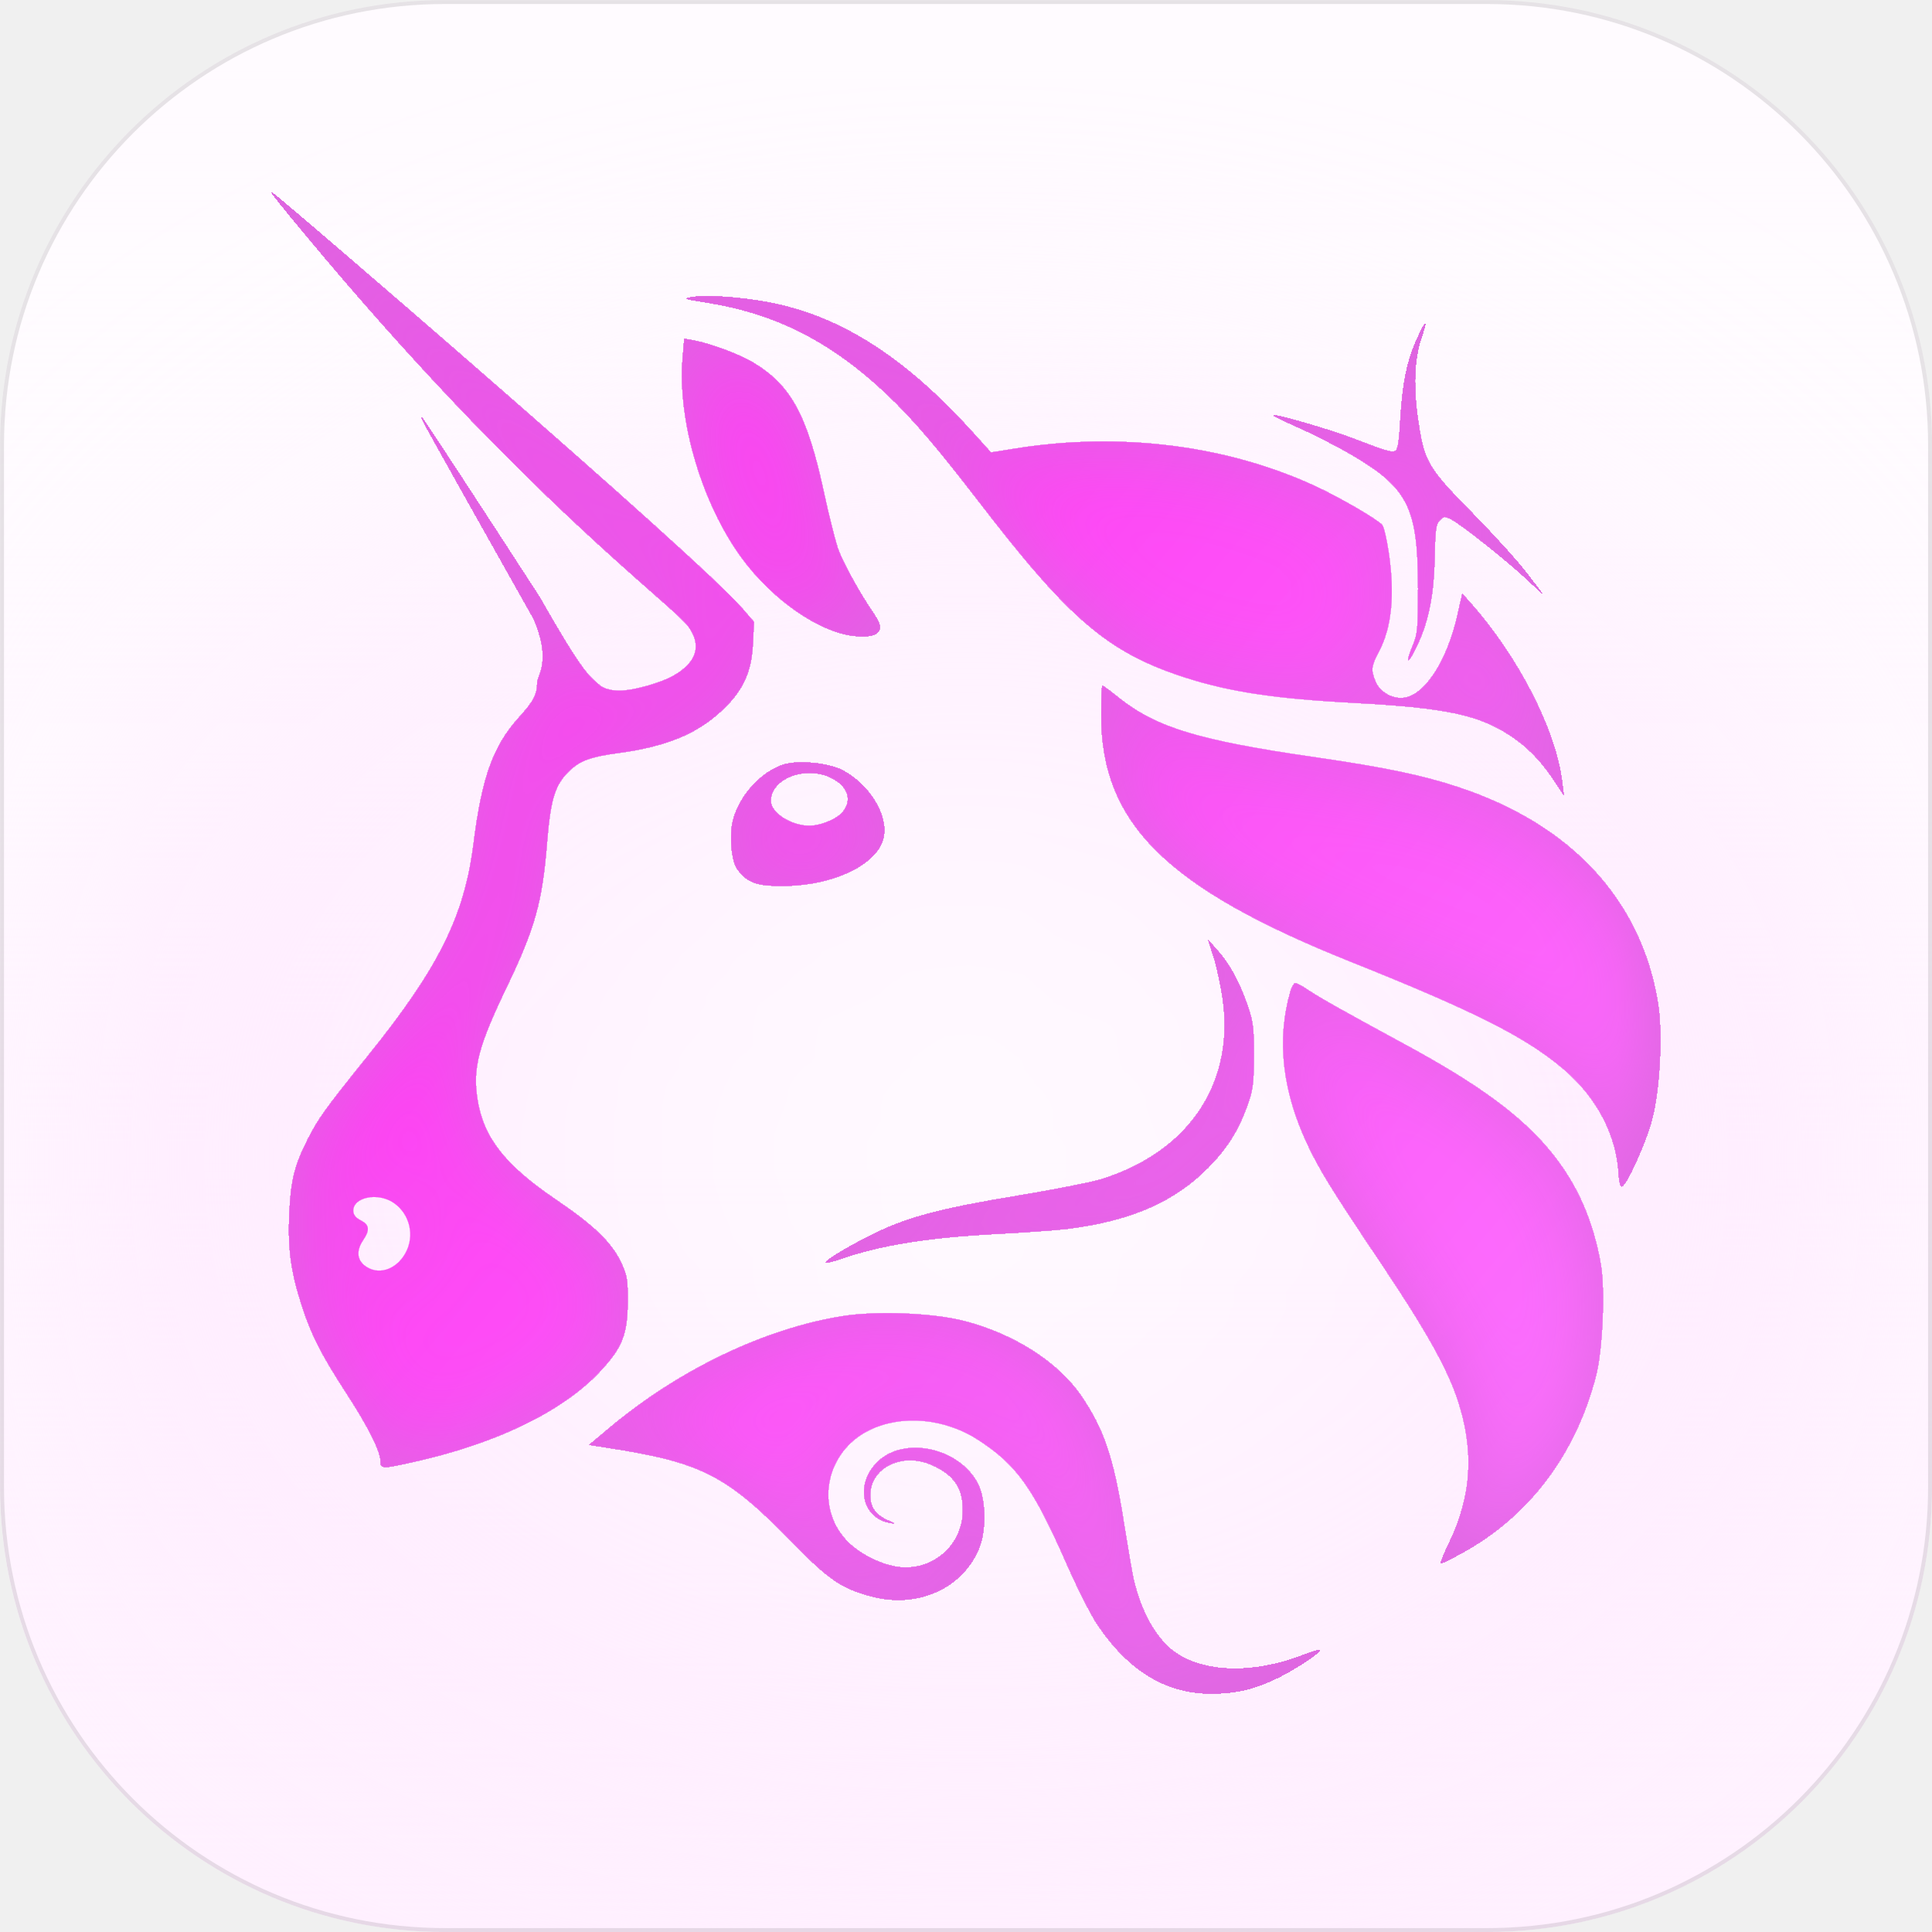
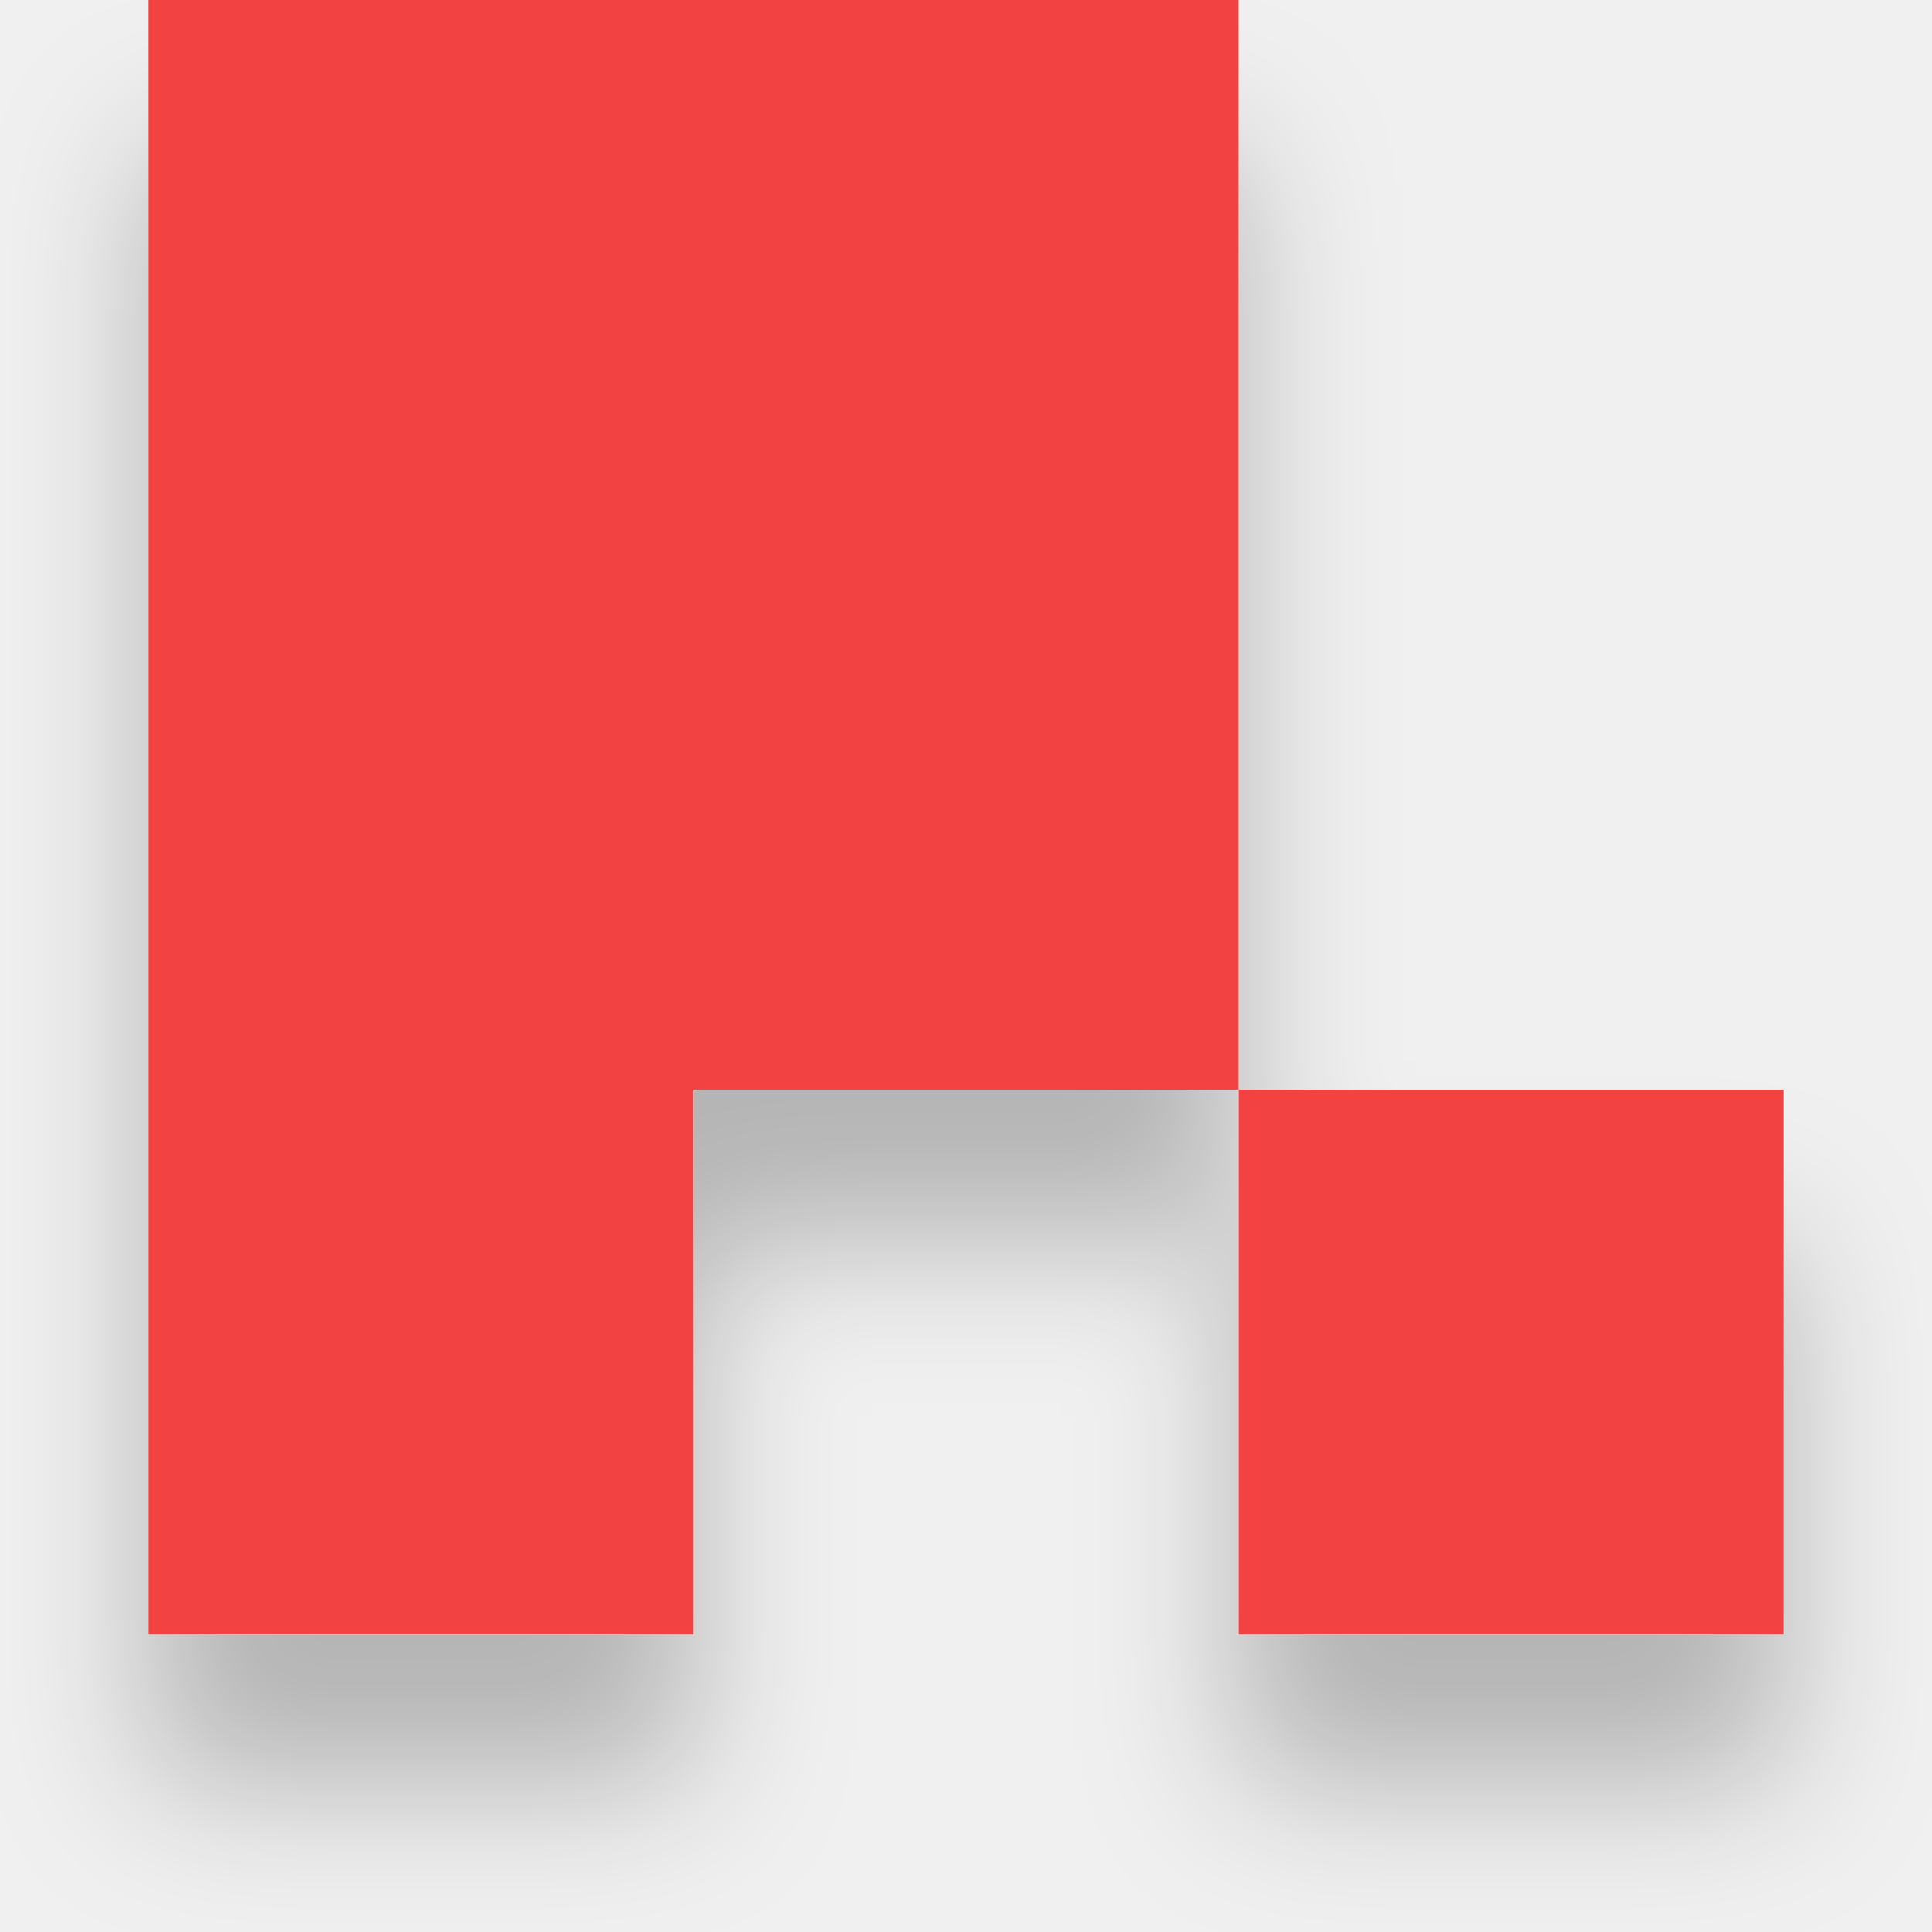
- <svg xmlns="http://www.w3.org/2000/svg" width="20" height="20" viewBox="0 0 20 20" fill="none">
-   <g clip-path="url(#clip0_2450_35919)">
-     <rect width="20" height="20" rx="4.606" fill="#FFFBFF" />
-     <rect width="20" height="20" rx="4.606" fill="url(#paint0_linear_2450_35919)" />
-     <g filter="url(#filter0_f_2450_35919)">
-       <ellipse cx="10" cy="12" rx="9.667" ry="7.667" fill="url(#paint1_radial_2450_35919)" fill-opacity="0.8" />
-     </g>
-     <g filter="url(#filter1_i_2450_35919)">
-       <path d="M14.497 4.342C14.518 3.975 14.568 3.733 14.669 3.511C14.709 3.424 14.746 3.352 14.752 3.352C14.758 3.352 14.74 3.417 14.713 3.496C14.64 3.71 14.628 4.004 14.679 4.346C14.742 4.779 14.779 4.842 15.239 5.31C15.455 5.53 15.706 5.807 15.797 5.926L15.963 6.142L15.797 5.987C15.595 5.798 15.129 5.43 15.026 5.377C14.957 5.342 14.947 5.342 14.905 5.384C14.866 5.423 14.857 5.482 14.852 5.757C14.843 6.187 14.784 6.463 14.642 6.739C14.566 6.888 14.553 6.856 14.623 6.688C14.675 6.562 14.68 6.507 14.68 6.091C14.679 5.255 14.579 5.054 13.995 4.709C13.847 4.622 13.602 4.496 13.452 4.43C13.302 4.363 13.183 4.305 13.187 4.301C13.204 4.285 13.774 4.45 14.003 4.538C14.345 4.669 14.401 4.686 14.443 4.67C14.47 4.659 14.484 4.579 14.497 4.342Z" fill="url(#paint2_linear_2450_35919)" />
-       <path d="M7.284 3.126C7.082 3.094 7.073 3.091 7.168 3.076C7.351 3.048 7.782 3.086 8.08 3.157C8.773 3.32 9.405 3.74 10.079 4.486L10.258 4.684L10.514 4.643C11.593 4.471 12.69 4.608 13.608 5.029C13.861 5.145 14.259 5.376 14.309 5.435C14.325 5.454 14.354 5.576 14.374 5.706C14.442 6.155 14.408 6.499 14.269 6.756C14.194 6.896 14.19 6.94 14.241 7.06C14.281 7.156 14.393 7.227 14.505 7.226C14.733 7.226 14.979 6.86 15.092 6.35L15.138 6.147L15.227 6.248C15.718 6.801 16.104 7.555 16.17 8.092L16.188 8.231L16.105 8.104C15.963 7.885 15.82 7.736 15.637 7.616C15.308 7.399 14.96 7.326 14.037 7.277C13.203 7.234 12.732 7.163 12.264 7.012C11.468 6.754 11.067 6.41 10.122 5.178C9.702 4.631 9.443 4.328 9.185 4.084C8.598 3.53 8.022 3.239 7.284 3.126Z" fill="url(#paint3_linear_2450_35919)" />
-       <path d="M7.678 5.776C7.266 5.214 7.012 4.351 7.067 3.707L7.084 3.507L7.178 3.524C7.354 3.556 7.657 3.668 7.798 3.754C8.188 3.989 8.356 4.298 8.528 5.093C8.578 5.325 8.644 5.589 8.674 5.678C8.723 5.821 8.908 6.156 9.058 6.374C9.166 6.531 9.094 6.605 8.855 6.584C8.49 6.551 7.996 6.212 7.678 5.776Z" fill="url(#paint4_linear_2450_35919)" />
-       <path d="M13.998 9.962C12.077 9.194 11.4 8.526 11.4 7.4C11.4 7.235 11.406 7.099 11.413 7.099C11.42 7.099 11.494 7.154 11.578 7.221C11.968 7.531 12.404 7.664 13.612 7.839C14.322 7.942 14.723 8.025 15.091 8.147C16.264 8.533 16.99 9.318 17.163 10.386C17.213 10.696 17.184 11.278 17.102 11.585C17.038 11.828 16.841 12.264 16.789 12.281C16.775 12.286 16.761 12.231 16.757 12.156C16.737 11.755 16.533 11.364 16.191 11.072C15.801 10.739 15.278 10.474 13.998 9.962Z" fill="url(#paint5_linear_2450_35919)" />
-       <path d="M12.649 10.282C12.625 10.139 12.584 9.958 12.556 9.878L12.508 9.733L12.598 9.834C12.725 9.975 12.824 10.155 12.909 10.394C12.973 10.577 12.98 10.631 12.98 10.928C12.979 11.22 12.971 11.281 12.912 11.446C12.818 11.705 12.701 11.889 12.506 12.087C12.155 12.442 11.704 12.638 11.053 12.72C10.94 12.734 10.61 12.758 10.32 12.773C9.589 12.811 9.108 12.889 8.675 13.04C8.613 13.061 8.558 13.074 8.552 13.069C8.535 13.052 8.829 12.877 9.072 12.761C9.415 12.597 9.756 12.507 10.521 12.381C10.898 12.318 11.288 12.242 11.387 12.212C12.322 11.927 12.803 11.192 12.649 10.282Z" fill="url(#paint6_linear_2450_35919)" />
-       <path d="M13.53 11.836C13.275 11.291 13.216 10.764 13.356 10.273C13.371 10.221 13.395 10.178 13.409 10.178C13.424 10.178 13.484 10.21 13.543 10.25C13.661 10.329 13.897 10.461 14.525 10.802C15.31 11.226 15.757 11.556 16.061 11.932C16.328 12.261 16.492 12.636 16.572 13.093C16.617 13.352 16.59 13.975 16.523 14.236C16.312 15.059 15.822 15.704 15.123 16.081C15.021 16.137 14.929 16.182 14.919 16.182C14.909 16.182 14.946 16.088 15.002 15.973C15.237 15.484 15.264 15.009 15.086 14.48C14.977 14.156 14.755 13.761 14.307 13.093C13.786 12.317 13.658 12.11 13.53 11.836Z" fill="url(#paint7_linear_2450_35919)" />
-       <path d="M6.313 14.779C7.026 14.18 7.913 13.755 8.721 13.625C9.07 13.569 9.65 13.591 9.972 13.673C10.489 13.804 10.952 14.099 11.192 14.45C11.427 14.793 11.528 15.091 11.633 15.756C11.675 16.018 11.72 16.282 11.733 16.341C11.812 16.686 11.966 16.961 12.156 17.1C12.458 17.319 12.978 17.333 13.489 17.135C13.576 17.101 13.651 17.078 13.657 17.083C13.675 17.101 13.418 17.273 13.236 17.363C12.991 17.484 12.797 17.531 12.539 17.531C12.07 17.531 11.681 17.294 11.357 16.811C11.293 16.716 11.149 16.432 11.038 16.179C10.695 15.402 10.526 15.165 10.128 14.907C9.782 14.681 9.335 14.641 8.999 14.805C8.558 15.02 8.435 15.58 8.751 15.935C8.876 16.076 9.111 16.198 9.302 16.222C9.66 16.266 9.968 15.995 9.968 15.636C9.968 15.402 9.878 15.269 9.651 15.167C9.34 15.028 9.007 15.191 9.008 15.48C9.009 15.604 9.063 15.681 9.188 15.738C9.268 15.773 9.27 15.776 9.204 15.763C8.92 15.704 8.853 15.363 9.082 15.136C9.357 14.864 9.925 14.984 10.121 15.356C10.203 15.512 10.212 15.822 10.141 16.01C9.981 16.429 9.514 16.65 9.041 16.53C8.718 16.448 8.587 16.36 8.198 15.962C7.523 15.271 7.261 15.137 6.287 14.986L6.101 14.957L6.313 14.779Z" fill="url(#paint8_linear_2450_35919)" />
-       <path fill-rule="evenodd" clip-rule="evenodd" d="M3.145 2.407C5.4 5.127 6.953 6.249 7.126 6.486C7.268 6.682 7.214 6.858 6.97 6.996C6.835 7.072 6.555 7.15 6.416 7.15C6.258 7.15 6.203 7.09 6.203 7.09C6.112 7.003 6.06 7.018 5.589 6.188C4.936 5.18 4.389 4.345 4.374 4.331C4.34 4.298 4.34 4.299 5.523 6.402C5.714 6.84 5.561 7.001 5.561 7.063C5.561 7.19 5.526 7.257 5.368 7.432C5.106 7.723 4.988 8.05 4.903 8.728C4.808 9.487 4.541 10.023 3.8 10.941C3.367 11.479 3.296 11.577 3.186 11.794C3.049 12.066 3.011 12.219 2.995 12.563C2.979 12.928 3.011 13.163 3.123 13.511C3.221 13.816 3.323 14.017 3.584 14.42C3.81 14.767 3.94 15.025 3.94 15.126C3.94 15.206 3.956 15.207 4.305 15.128C5.142 14.94 5.822 14.61 6.204 14.205C6.441 13.954 6.496 13.816 6.498 13.473C6.499 13.248 6.491 13.201 6.43 13.072C6.331 12.862 6.15 12.687 5.751 12.416C5.228 12.061 5.004 11.775 4.943 11.382C4.892 11.059 4.951 10.831 5.24 10.229C5.54 9.605 5.614 9.34 5.664 8.711C5.696 8.305 5.741 8.145 5.859 8.016C5.981 7.882 6.091 7.837 6.394 7.796C6.888 7.729 7.203 7.602 7.461 7.365C7.686 7.159 7.78 6.962 7.794 6.664L7.805 6.438L7.68 6.293C7.226 5.767 2.841 1.994 2.813 1.994C2.807 1.994 2.956 2.18 3.145 2.407ZM4.195 12.976C4.298 12.795 4.243 12.563 4.071 12.449C3.909 12.342 3.657 12.393 3.657 12.532C3.657 12.575 3.681 12.606 3.734 12.633C3.824 12.679 3.831 12.731 3.76 12.837C3.688 12.944 3.694 13.038 3.776 13.102C3.909 13.205 4.097 13.149 4.195 12.976Z" fill="url(#paint9_linear_2450_35919)" />
-       <path fill-rule="evenodd" clip-rule="evenodd" d="M8.117 7.914C7.885 7.985 7.659 8.229 7.59 8.485C7.547 8.642 7.571 8.916 7.635 9C7.738 9.137 7.838 9.173 8.107 9.171C8.636 9.168 9.095 8.942 9.148 8.661C9.192 8.43 8.99 8.111 8.712 7.97C8.569 7.898 8.264 7.869 8.117 7.914ZM8.734 8.394C8.816 8.279 8.78 8.155 8.641 8.071C8.378 7.911 7.979 8.043 7.979 8.291C7.979 8.414 8.187 8.548 8.377 8.548C8.504 8.548 8.678 8.473 8.734 8.394Z" fill="url(#paint10_linear_2450_35919)" />
-     </g>
+ <svg xmlns="http://www.w3.org/2000/svg" width="52" height="52" viewBox="0 0 52 52" fill="none">
+   <g filter="url(#filter0_d_715_3708)">
+     <path d="M4 0V44H18.666V29.334H33.332V0H4ZM48 44V29.334H33.332V44H48Z" fill="#F34242" />
  </g>
-   <rect x="0.021" y="0.021" width="19.959" height="19.959" rx="4.585" stroke="black" stroke-opacity="0.1" stroke-width="0.041" />
  <defs>
-     <filter id="filter0_f_2450_35919" x="-3.167" y="0.833" width="26.333" height="22.333" filterUnits="userSpaceOnUse" color-interpolation-filters="sRGB">
+     <filter id="filter0_d_715_3708" x="0" y="0" width="52" height="52" filterUnits="userSpaceOnUse" color-interpolation-filters="sRGB">
      <feFlood flood-opacity="0" result="BackgroundImageFix" />
-       <feBlend mode="normal" in="SourceGraphic" in2="BackgroundImageFix" result="shape" />
-       <feGaussianBlur stdDeviation="1.75" result="effect1_foregroundBlur_2450_35919" />
+       <feColorMatrix in="SourceAlpha" type="matrix" values="0 0 0 0 0 0 0 0 0 0 0 0 0 0 0 0 0 0 127 0" result="hardAlpha" />
+       <feOffset dy="4" />
+       <feGaussianBlur stdDeviation="2" />
+       <feComposite in2="hardAlpha" operator="out" />
+       <feColorMatrix type="matrix" values="0 0 0 0 0 0 0 0 0 0 0 0 0 0 0 0 0 0 0.25 0" />
+       <feBlend mode="normal" in2="BackgroundImageFix" result="effect1_dropShadow_715_3708" />
+       <feBlend mode="normal" in="SourceGraphic" in2="effect1_dropShadow_715_3708" result="shape" />
    </filter>
-     <filter id="filter1_i_2450_35919" x="2.812" y="1.994" width="14.375" height="15.538" filterUnits="userSpaceOnUse" color-interpolation-filters="sRGB">
-       <feFlood flood-opacity="0" result="BackgroundImageFix" />
-       <feBlend mode="normal" in="SourceGraphic" in2="BackgroundImageFix" result="shape" />
-       <feColorMatrix in="SourceAlpha" type="matrix" values="0 0 0 0 0 0 0 0 0 0 0 0 0 0 0 0 0 0 127 0" result="hardAlpha" />
-       <feOffset />
-       <feGaussianBlur stdDeviation="0.472" />
-       <feComposite in2="hardAlpha" operator="arithmetic" k2="-1" k3="1" />
-       <feColorMatrix type="matrix" values="0 0 0 0 0.865 0 0 0 0 0.401 0 0 0 0 0.875 0 0 0 1 0" />
-       <feBlend mode="normal" in2="shape" result="effect1_innerShadow_2450_35919" />
-     </filter>
-     <linearGradient id="paint0_linear_2450_35919" x1="7.667" y1="20" x2="7.667" y2="0" gradientUnits="userSpaceOnUse">
-       <stop stop-color="#FFF1FF" />
-       <stop offset="1" stop-color="white" stop-opacity="0" />
-     </linearGradient>
-     <radialGradient id="paint1_radial_2450_35919" cx="0" cy="0" r="1" gradientUnits="userSpaceOnUse" gradientTransform="translate(10.0123 11.9901) rotate(35.9783) scale(9.71138 9.26994)">
-       <stop stop-color="white" />
-       <stop offset="1" stop-color="#FFE3FF" />
-     </radialGradient>
-     <linearGradient id="paint2_linear_2450_35919" x1="16.465" y1="15.099" x2="7.333" y2="7.333" gradientUnits="userSpaceOnUse">
-       <stop stop-color="#FC72FF" />
-       <stop offset="1" stop-color="#FF41F4" />
-     </linearGradient>
-     <linearGradient id="paint3_linear_2450_35919" x1="16.465" y1="15.099" x2="7.333" y2="7.333" gradientUnits="userSpaceOnUse">
-       <stop stop-color="#FC72FF" />
-       <stop offset="1" stop-color="#FF41F4" />
-     </linearGradient>
-     <linearGradient id="paint4_linear_2450_35919" x1="16.465" y1="15.099" x2="7.333" y2="7.333" gradientUnits="userSpaceOnUse">
-       <stop stop-color="#FC72FF" />
-       <stop offset="1" stop-color="#FF41F4" />
-     </linearGradient>
-     <linearGradient id="paint5_linear_2450_35919" x1="16.465" y1="15.099" x2="7.333" y2="7.333" gradientUnits="userSpaceOnUse">
-       <stop stop-color="#FC72FF" />
-       <stop offset="1" stop-color="#FF41F4" />
-     </linearGradient>
-     <linearGradient id="paint6_linear_2450_35919" x1="16.465" y1="15.099" x2="7.333" y2="7.333" gradientUnits="userSpaceOnUse">
-       <stop stop-color="#FC72FF" />
-       <stop offset="1" stop-color="#FF41F4" />
-     </linearGradient>
-     <linearGradient id="paint7_linear_2450_35919" x1="16.465" y1="15.099" x2="7.333" y2="7.333" gradientUnits="userSpaceOnUse">
-       <stop stop-color="#FC72FF" />
-       <stop offset="1" stop-color="#FF41F4" />
-     </linearGradient>
-     <linearGradient id="paint8_linear_2450_35919" x1="16.465" y1="15.099" x2="7.333" y2="7.333" gradientUnits="userSpaceOnUse">
-       <stop stop-color="#FC72FF" />
-       <stop offset="1" stop-color="#FF41F4" />
-     </linearGradient>
-     <linearGradient id="paint9_linear_2450_35919" x1="16.465" y1="15.099" x2="7.333" y2="7.333" gradientUnits="userSpaceOnUse">
-       <stop stop-color="#FC72FF" />
-       <stop offset="1" stop-color="#FF41F4" />
-     </linearGradient>
-     <linearGradient id="paint10_linear_2450_35919" x1="16.465" y1="15.099" x2="7.333" y2="7.333" gradientUnits="userSpaceOnUse">
-       <stop stop-color="#FC72FF" />
-       <stop offset="1" stop-color="#FF41F4" />
-     </linearGradient>
-     <clipPath id="clip0_2450_35919">
-       <rect width="20" height="20" rx="4.606" fill="white" />
-     </clipPath>
  </defs>
</svg>
